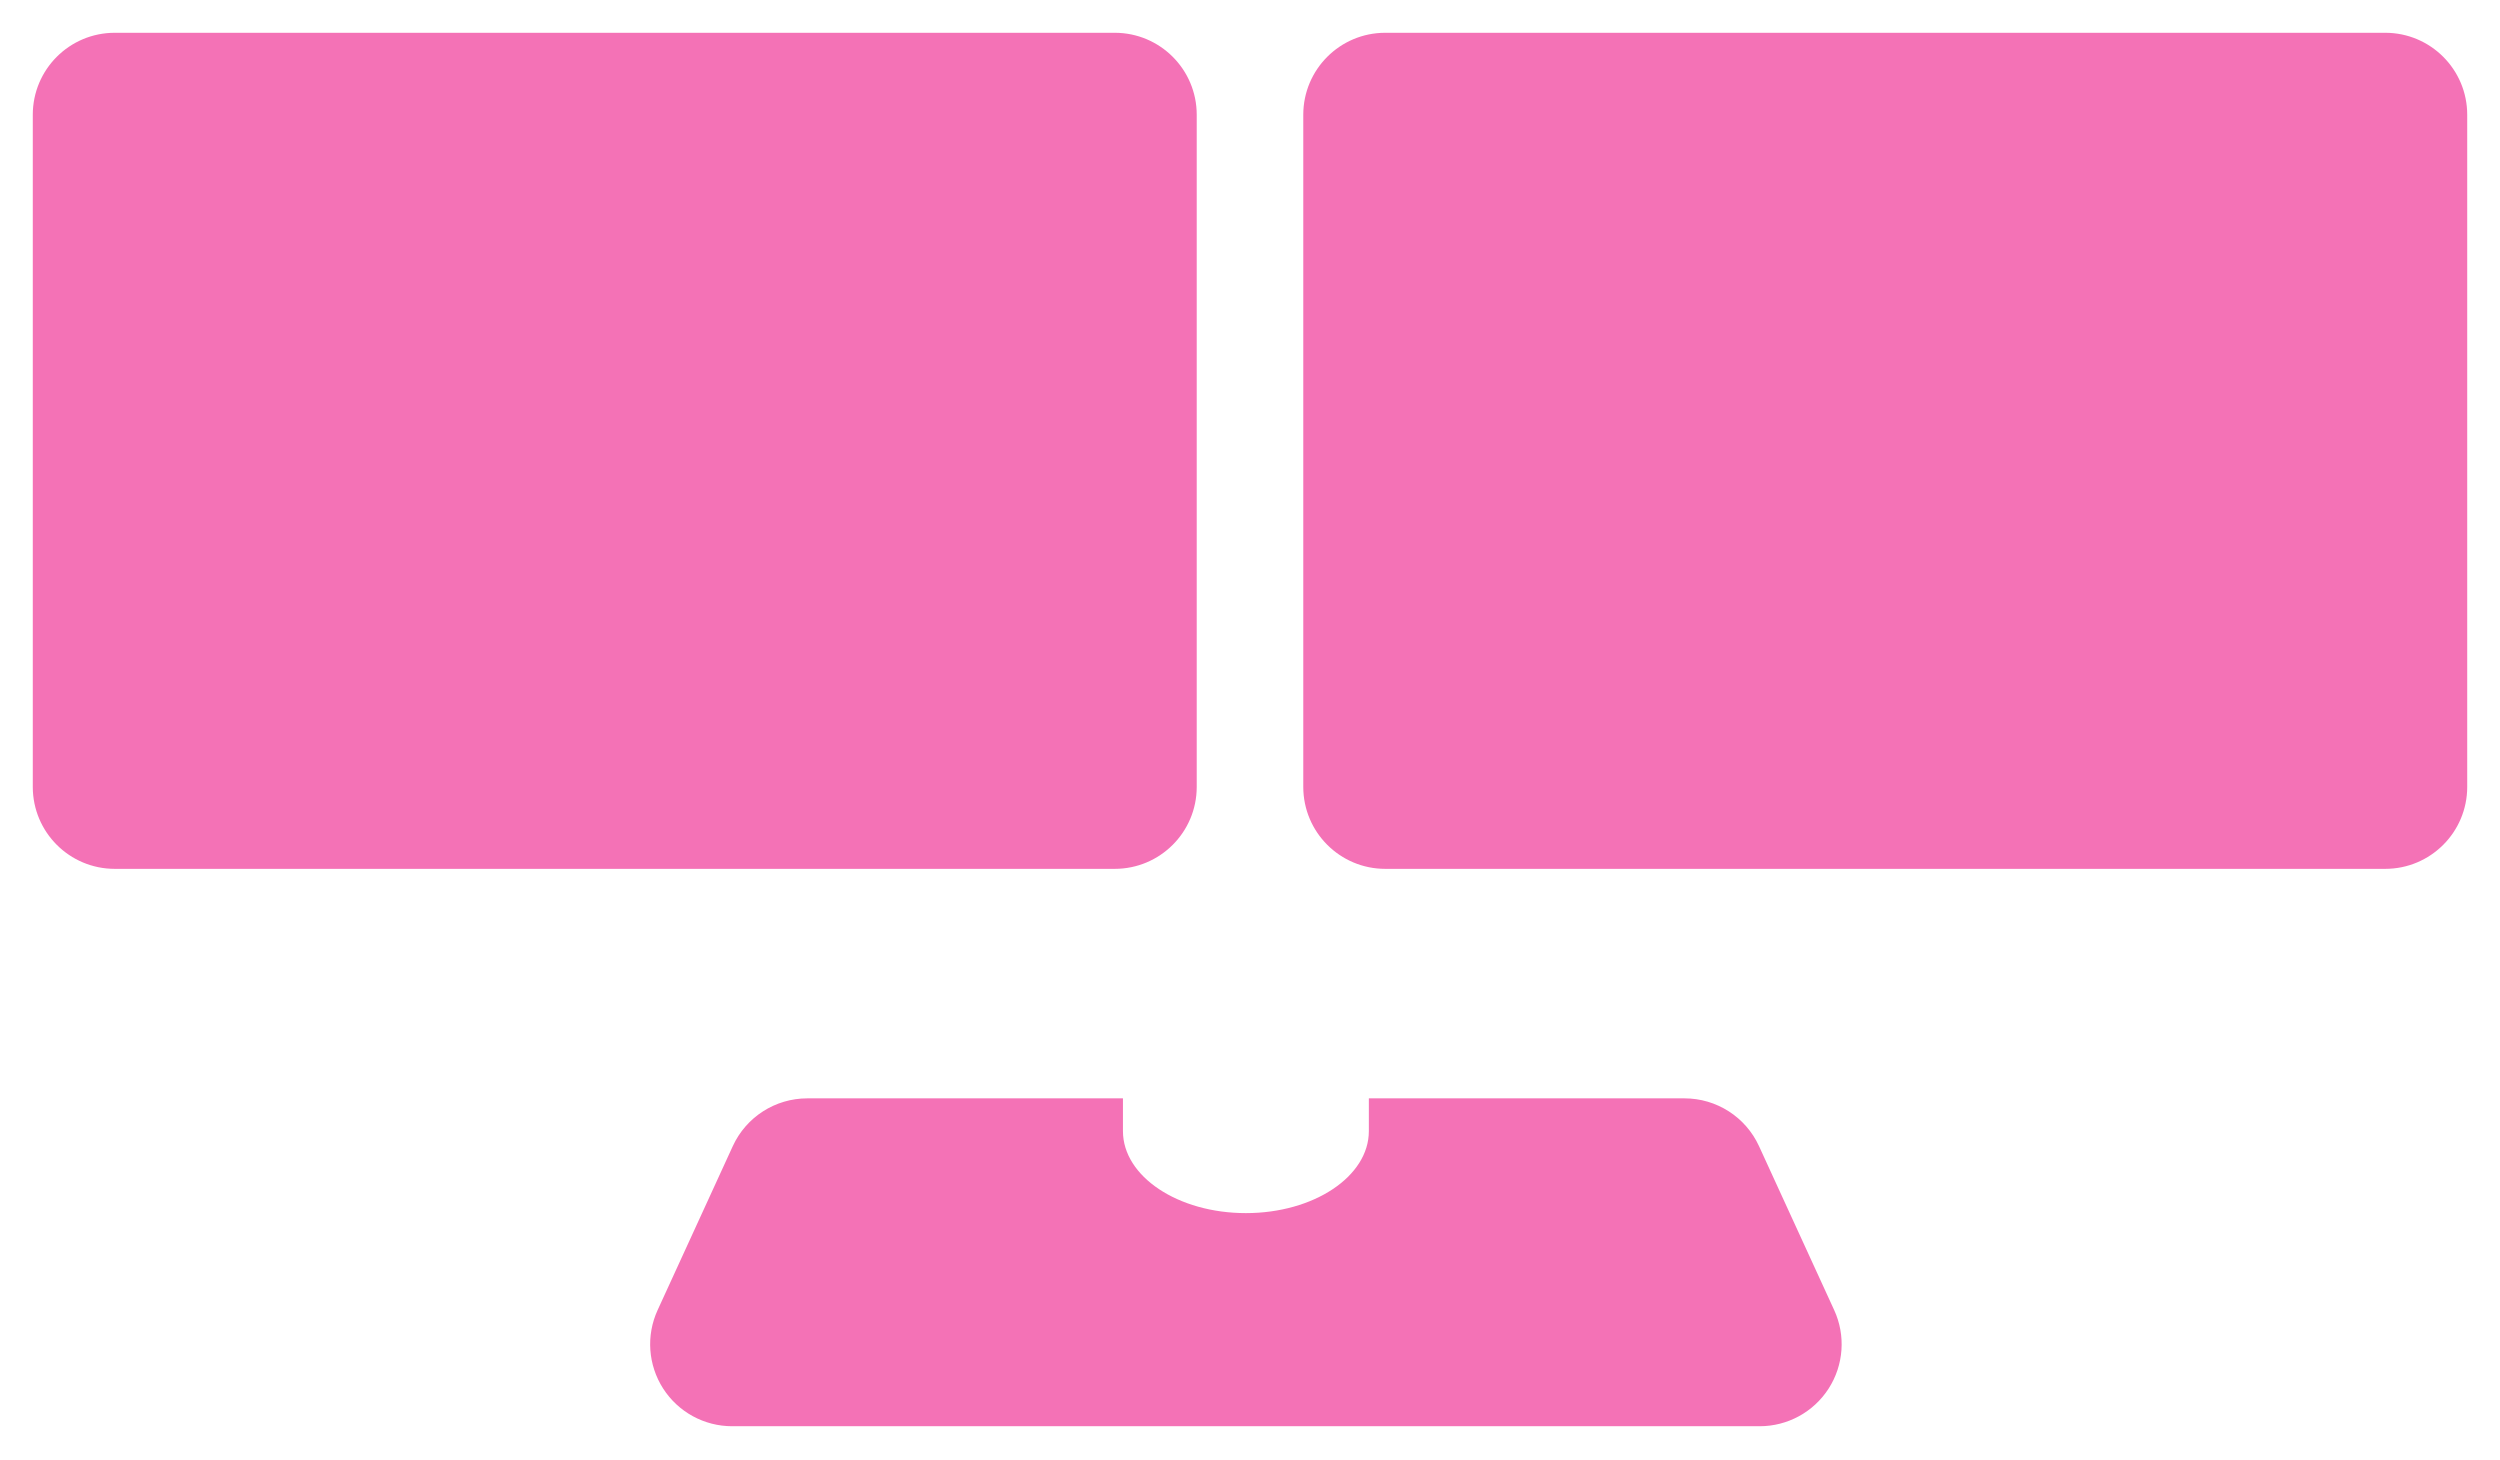
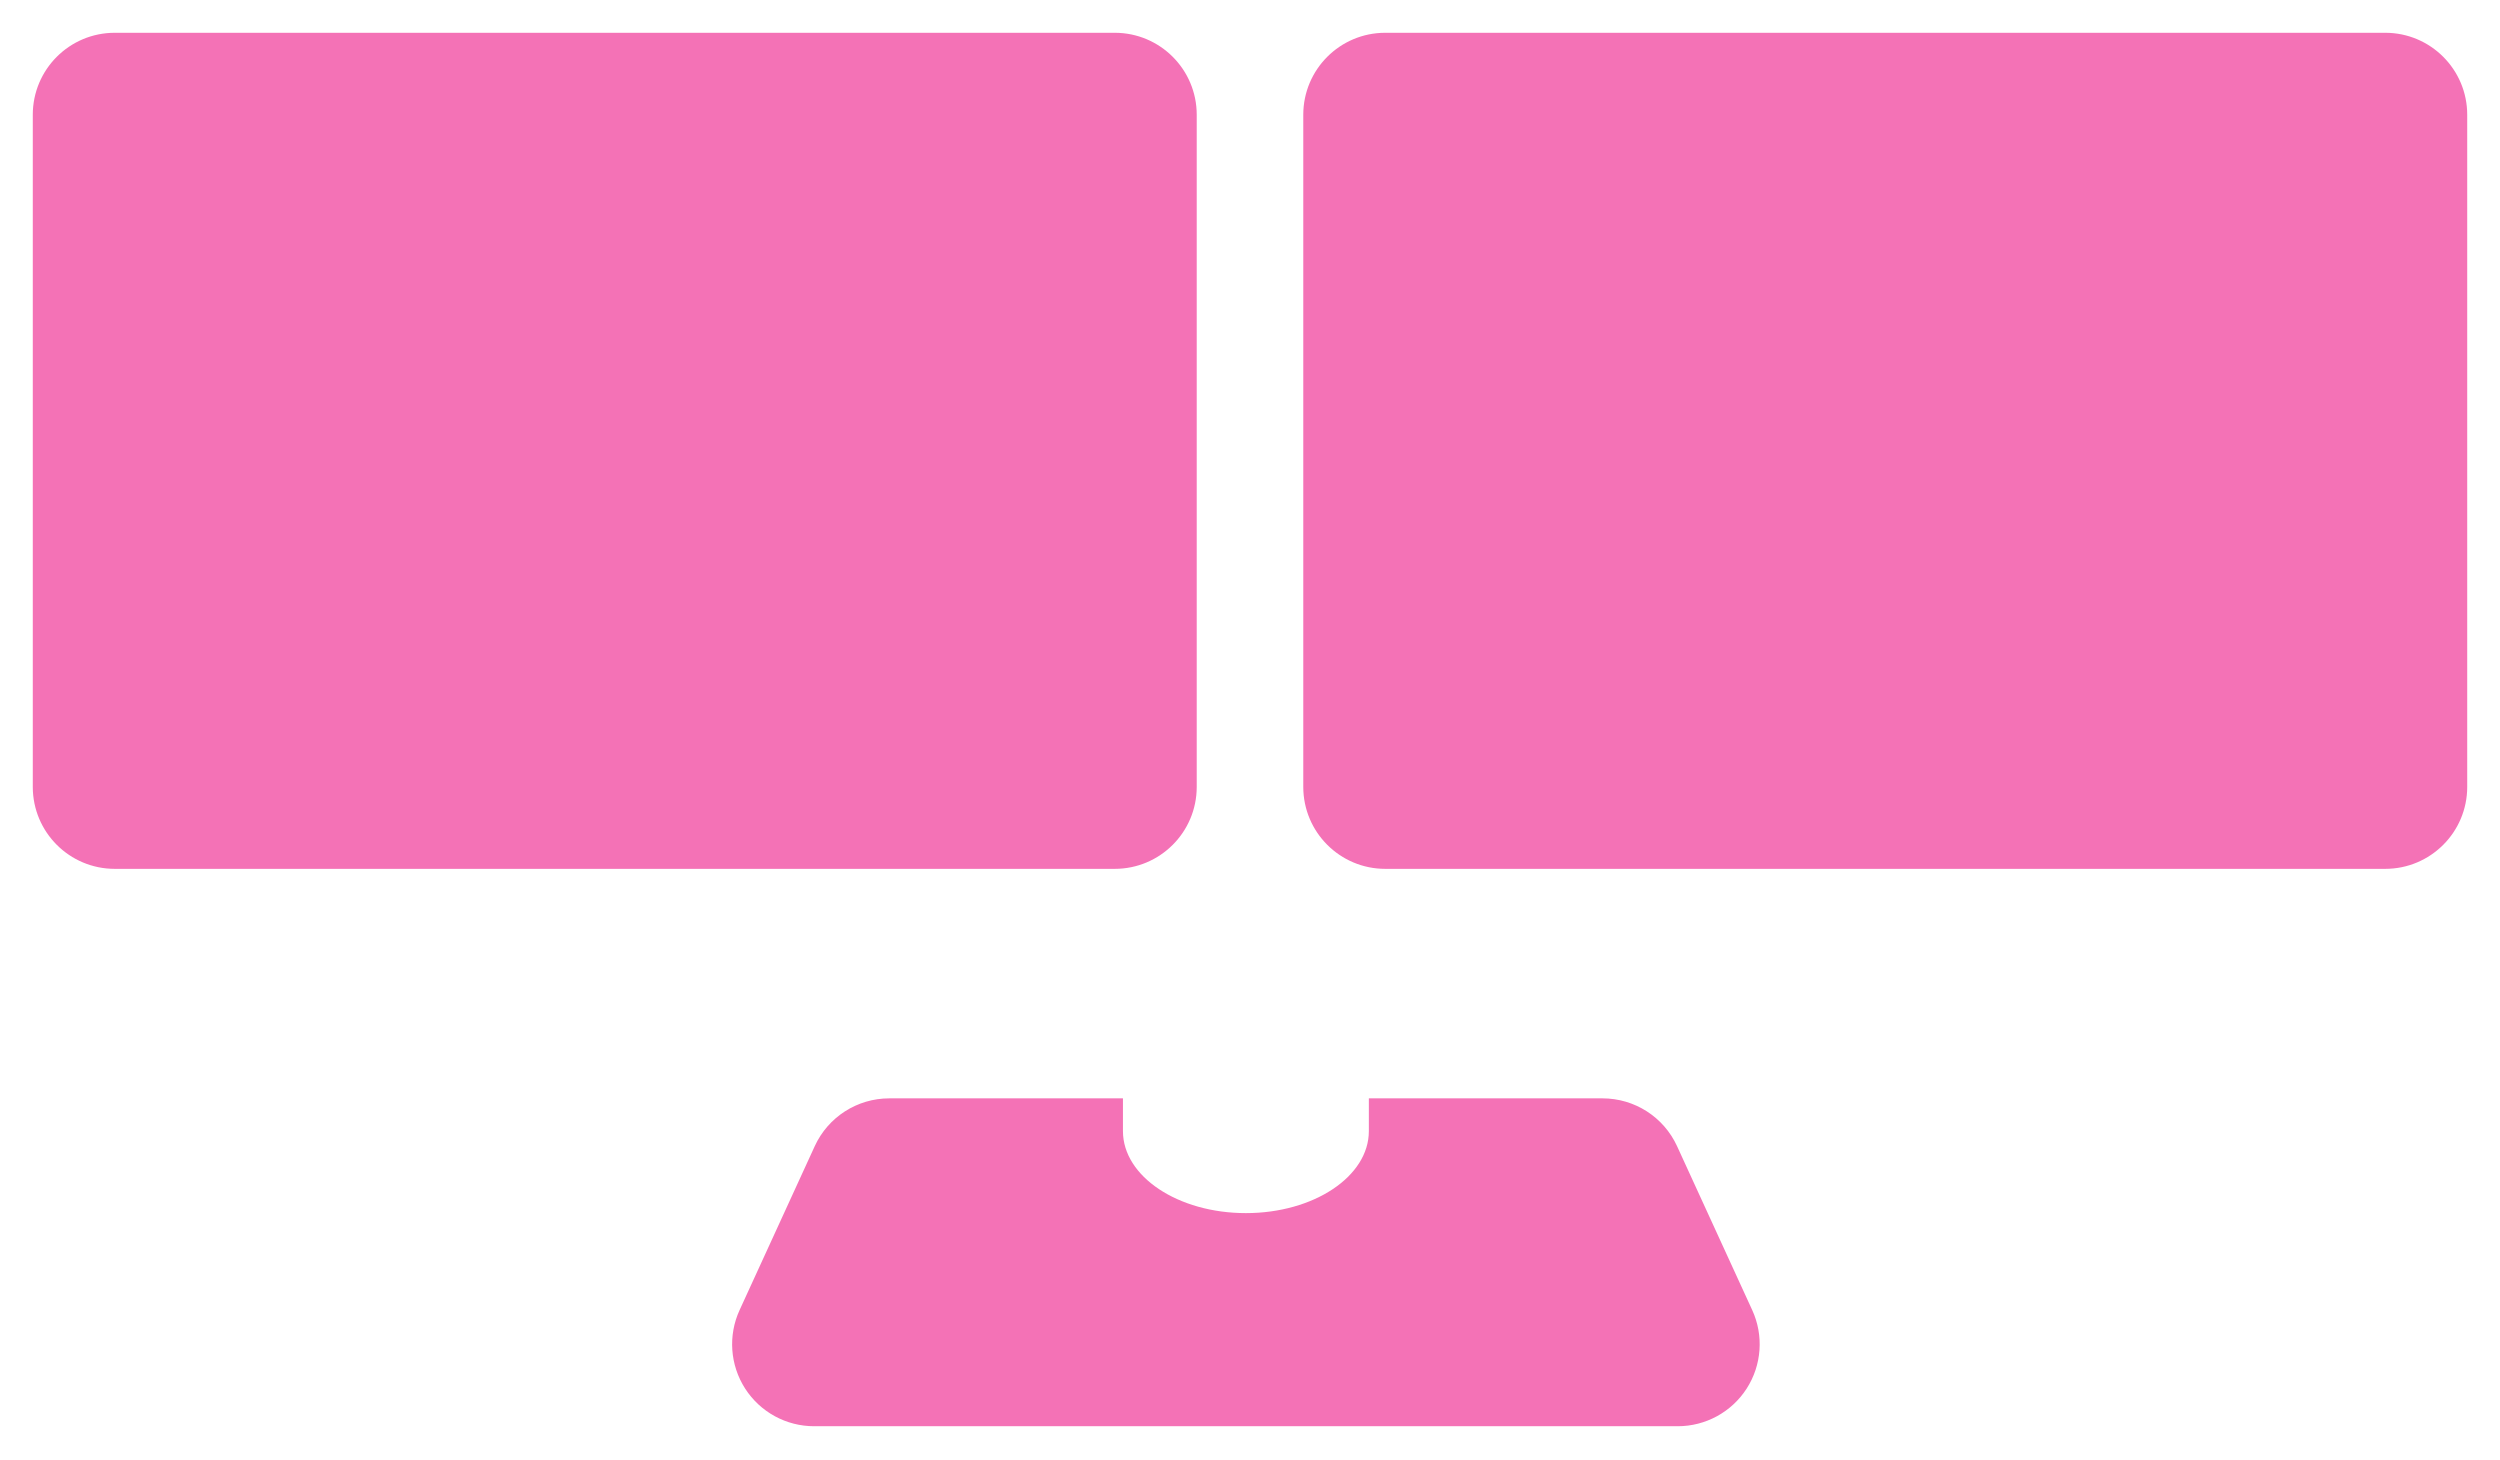
<svg xmlns="http://www.w3.org/2000/svg" viewBox="47 112 305 178">
  <rect x="51" y="116" width="142" height="102" rx="10" fill="#f472b6" />
  <rect x="206" y="116" width="142" height="102" rx="10" fill="#f472b6" />
-   <path fill="#f472b6" d="M145.49,246.00 L184,246 L184,250 A15,10 0 0 0 214,250 L214,246 L252.51,246.00 A10,10 0 0 1 261.60,251.83 L270.77,271.83 A10,10 0 0 1 261.67,286.00 L136.33,286.00 A10,10 0 0 1 127.23,271.83 L136.40,251.83 A10,10 0 0 1 145.49,246.00 Z" />
+   <path fill="#f472b6" d="M155.49,246.00 L184,246 L184,250 A15,10 0 0 0 214,250 L214,246 L242.51,246.00 A10,10 0 0 1 251.60,251.83 L260.77,271.83 A10,10 0 0 1 251.67,286.00 L146.33,286.00 A10,10 0 0 1 137.23,271.83 L146.40,251.83 A10,10 0 0 1 155.49,246.00 Z" />
</svg>
